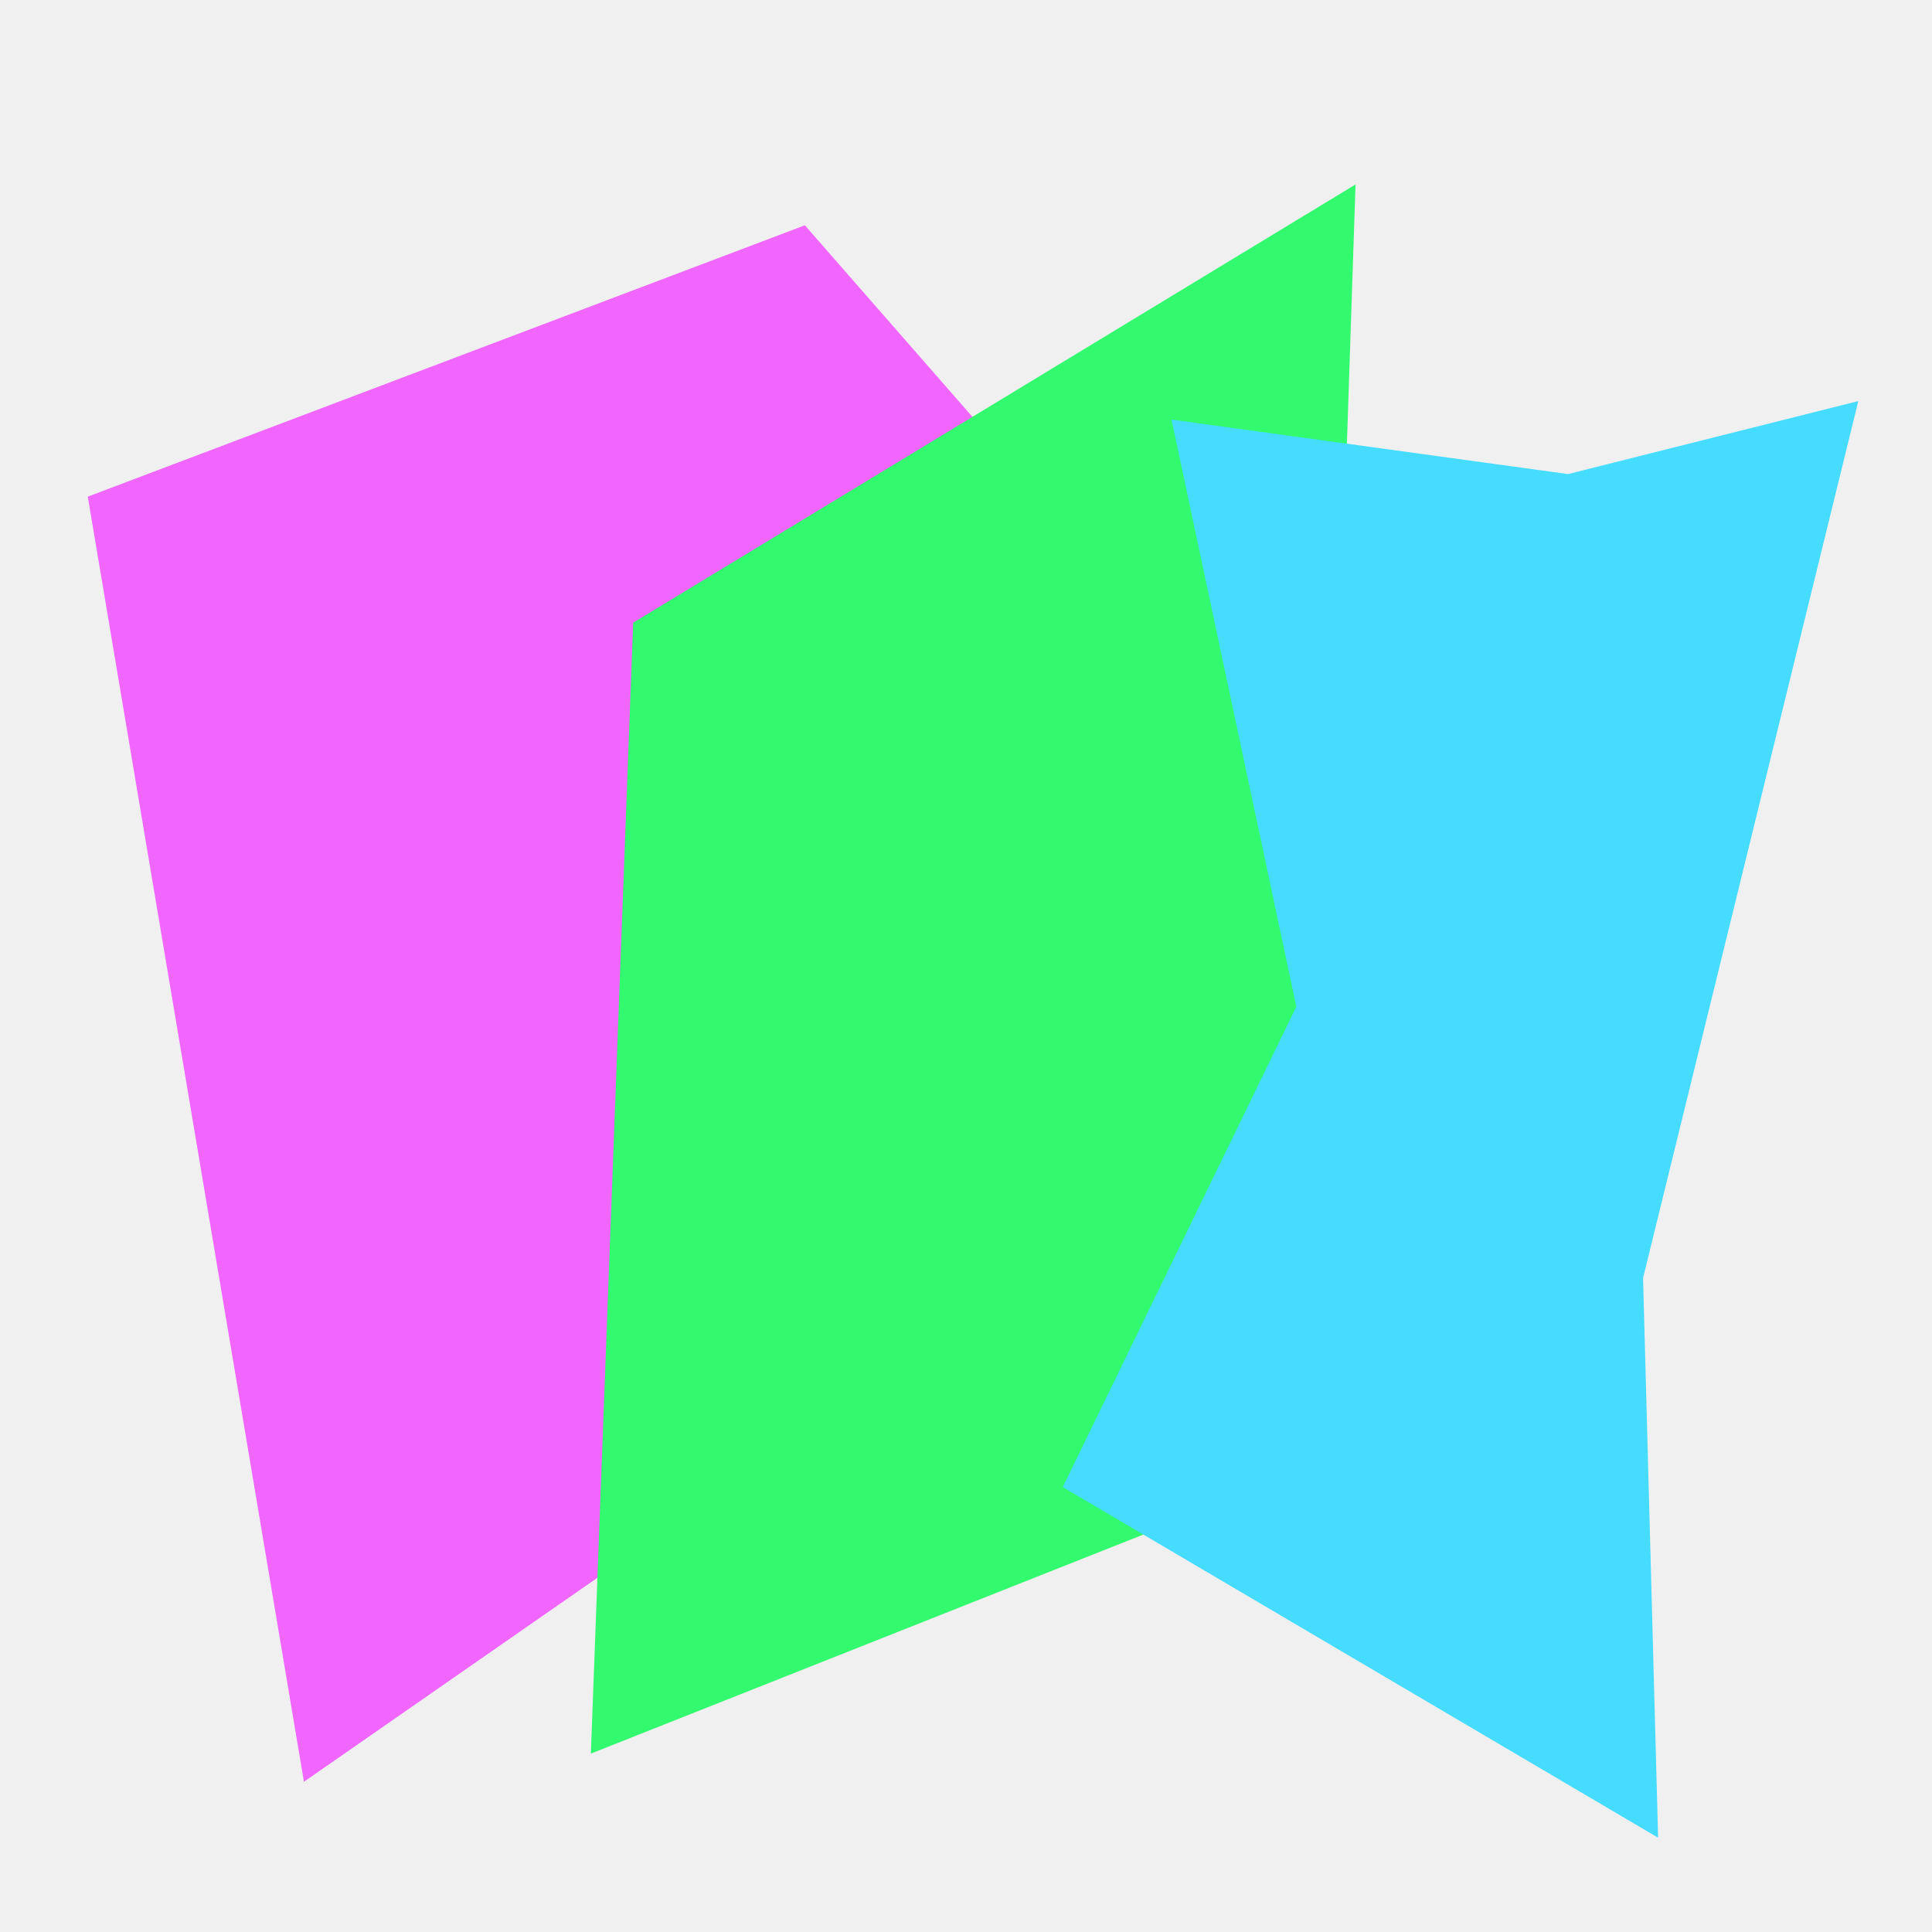
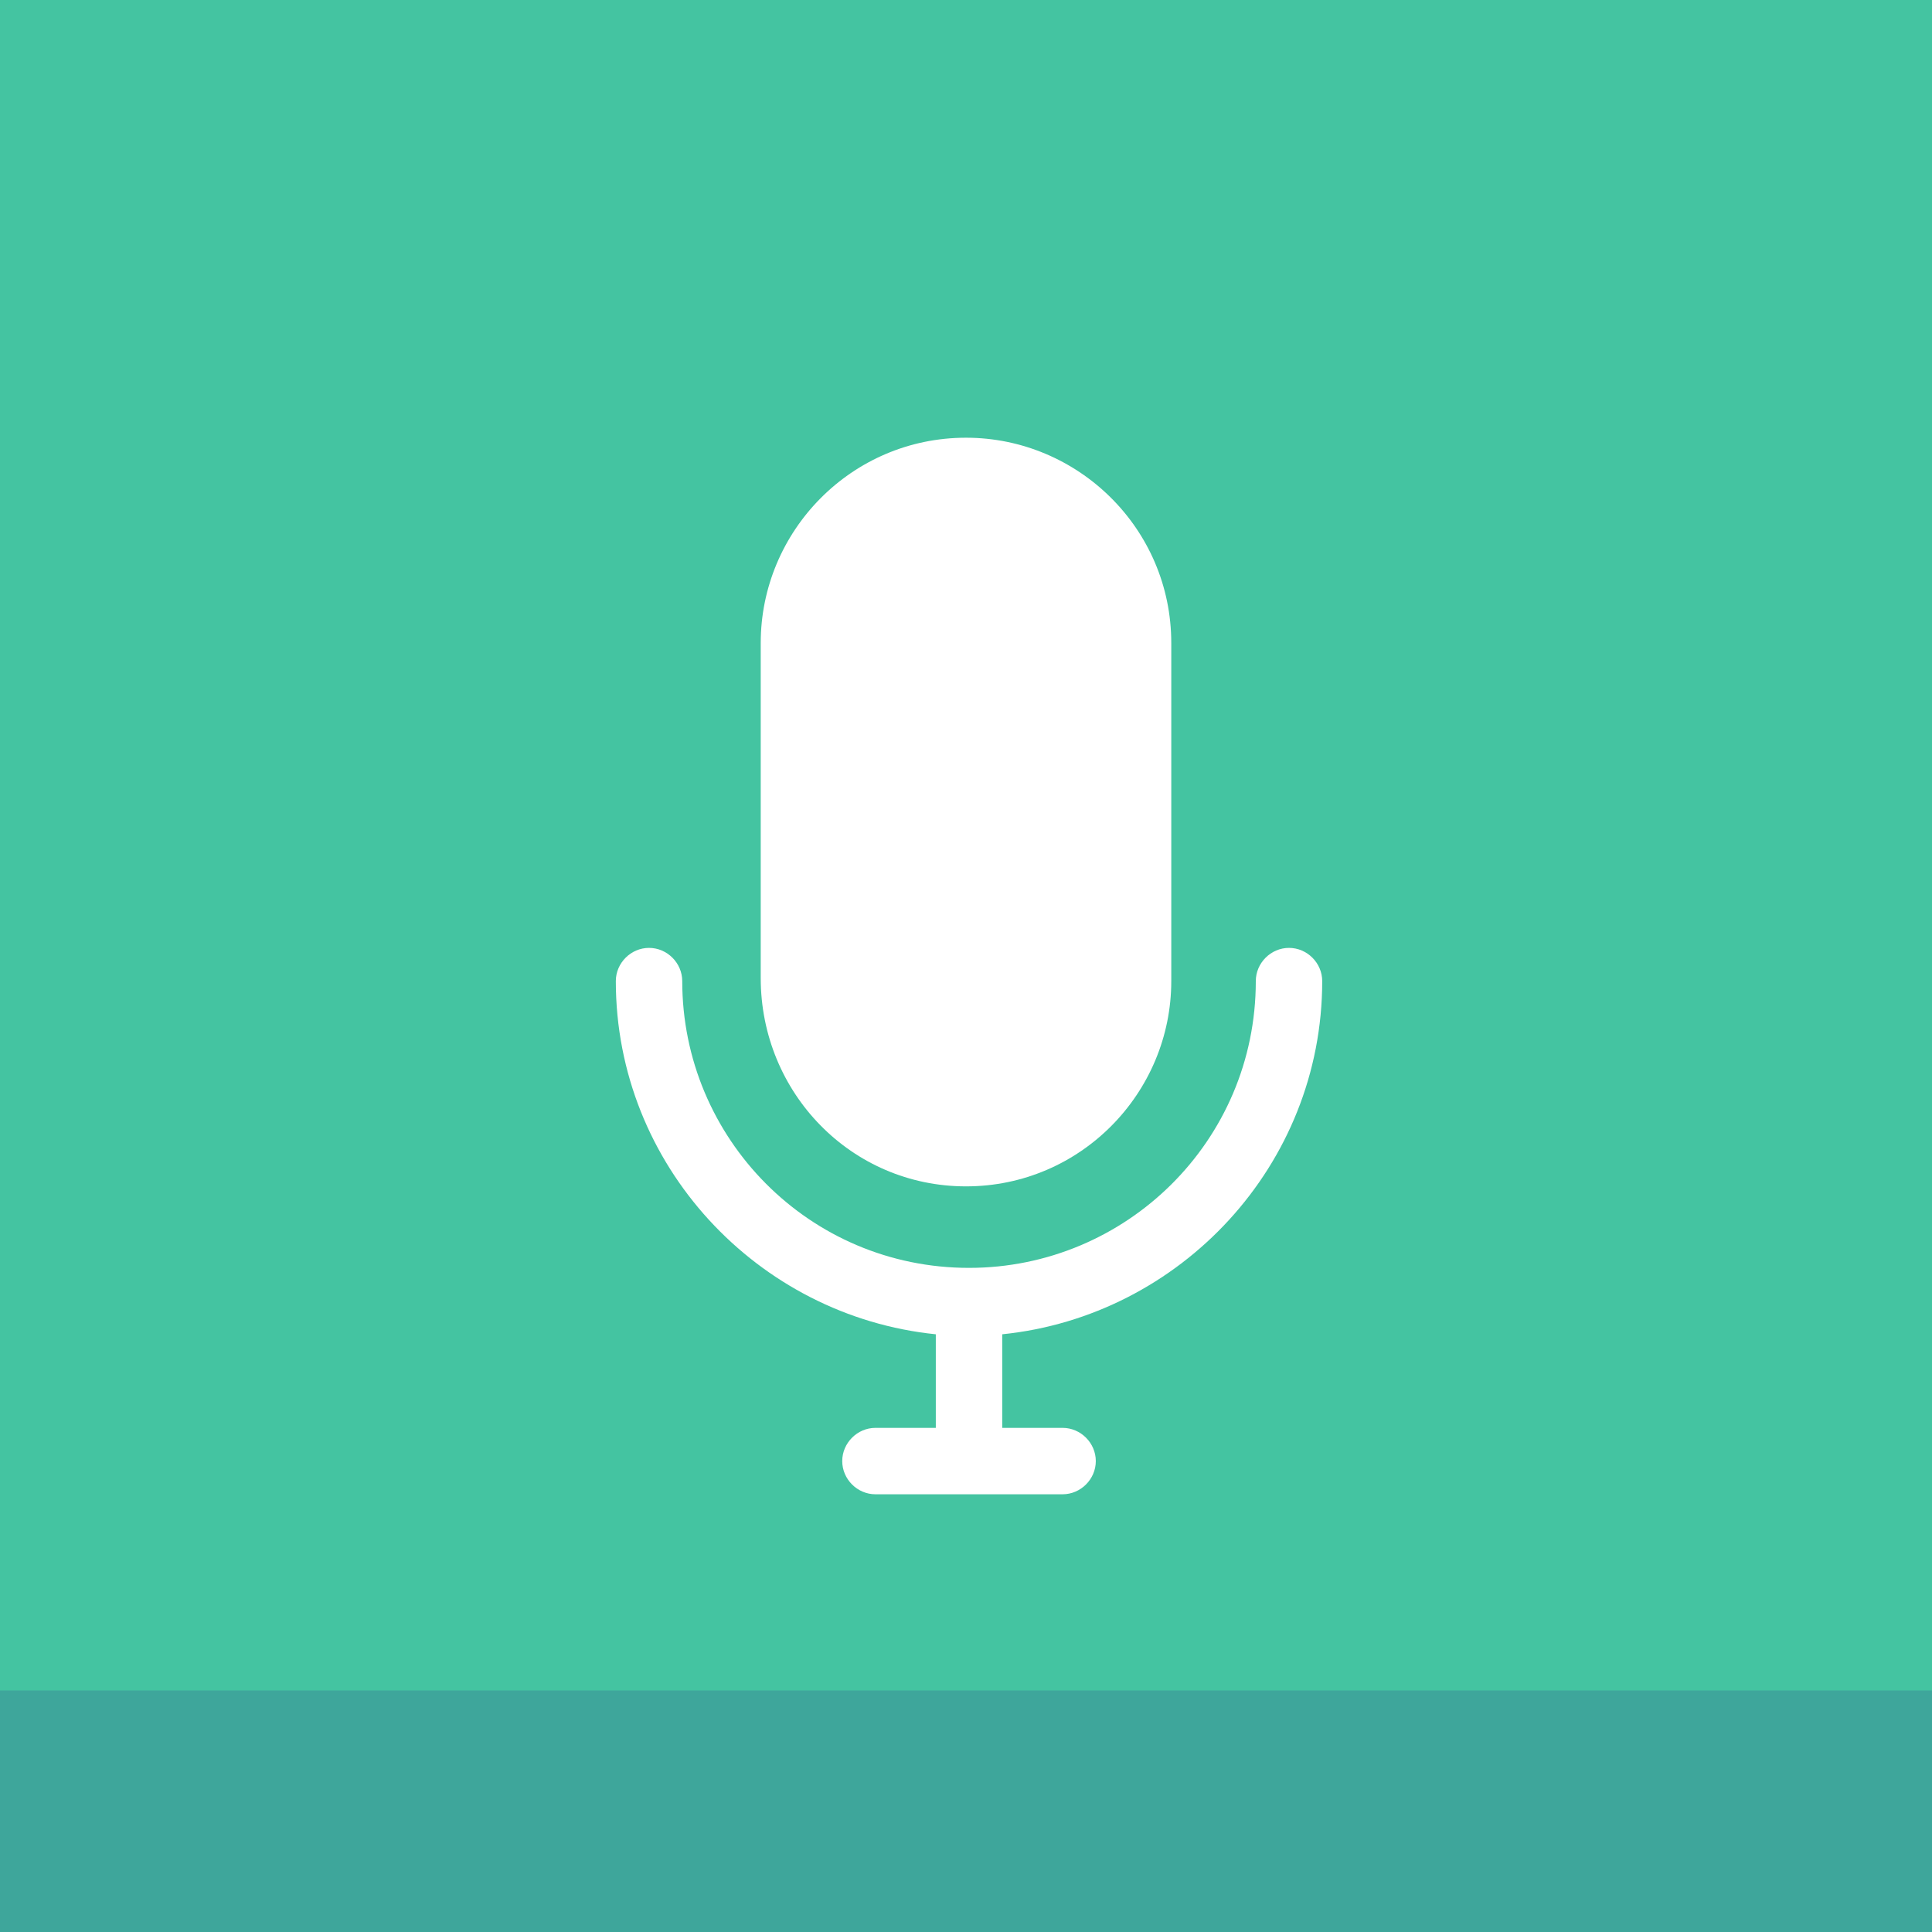
- <svg xmlns="http://www.w3.org/2000/svg" enable-background="new 0 0 128 128" height="128" viewBox="0 0 128 128" width="128">
-   <path d="m53.325 14.927-47.51 17.978 7.893 46.921 6.429 38.22 76.733-53.335z" fill="#f066ff" />
-   <path d="m89.808 12.221-47.859 29.035-2.803 74.924 47.829-18.962z" fill="#32f96e" />
-   <path d="m103.887 31.409-26.271-3.61 8.269 38.896-15.474 31.83 39.443 23.227-.997-37.081 14.26-58.098z" fill="#45dcff" />
+ <svg xmlns="http://www.w3.org/2000/svg" enable-background="new 0 0 64 64" id="Layer_1" version="1.1" viewBox="0 0 64 64" xml:space="preserve">
+   <g>
+     <rect fill="#44C4A1" height="64" width="64" />
+     <rect fill="#3EA69B" height="8" width="64" y="56" />
+   </g>
+   <g>
+     <path d="M43.8,32.5c0-0.6-0.5-1.1-1.1-1.1c-0.6,0-1.1,0.5-1.1,1.1c0,5.3-4.3,9.5-9.5,9.5c-5.3,0-9.5-4.3-9.5-9.5   c0-0.6-0.5-1.1-1.1-1.1c-0.6,0-1.1,0.5-1.1,1.1c0,6.1,4.7,11.1,10.6,11.7v3.1h-2c-0.6,0-1.1,0.5-1.1,1.1c0,0.6,0.5,1.1,1.1,1.1h6.2   c0.6,0,1.1-0.5,1.1-1.1c0-0.6-0.5-1.1-1.1-1.1h-2v-3.1C39.1,43.6,43.8,38.6,43.8,32.5z" fill="#FFFFFF" />
+     <path d="M32,39.3c3.8,0,6.8-3.1,6.8-6.8V21.3c0-3.8-3.1-6.8-6.8-6.8c-3.8,0-6.8,3.1-6.8,6.8v11.1   C25.2,36.2,28.2,39.3,32,39.3z" fill="#FFFFFF" />
+   </g>
</svg>
